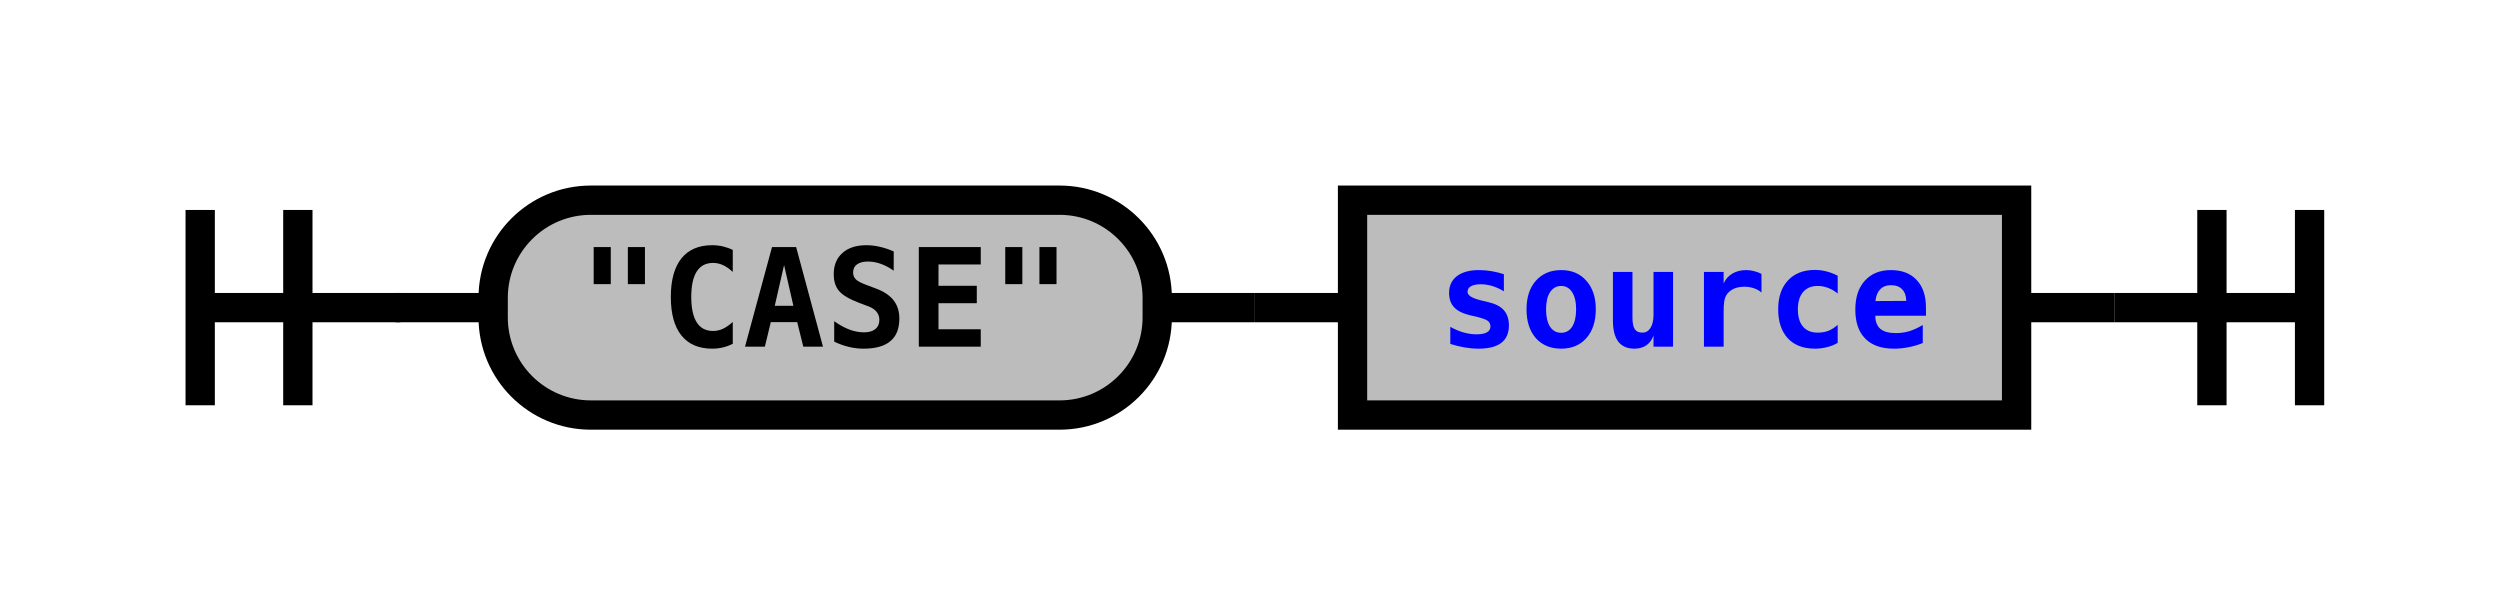
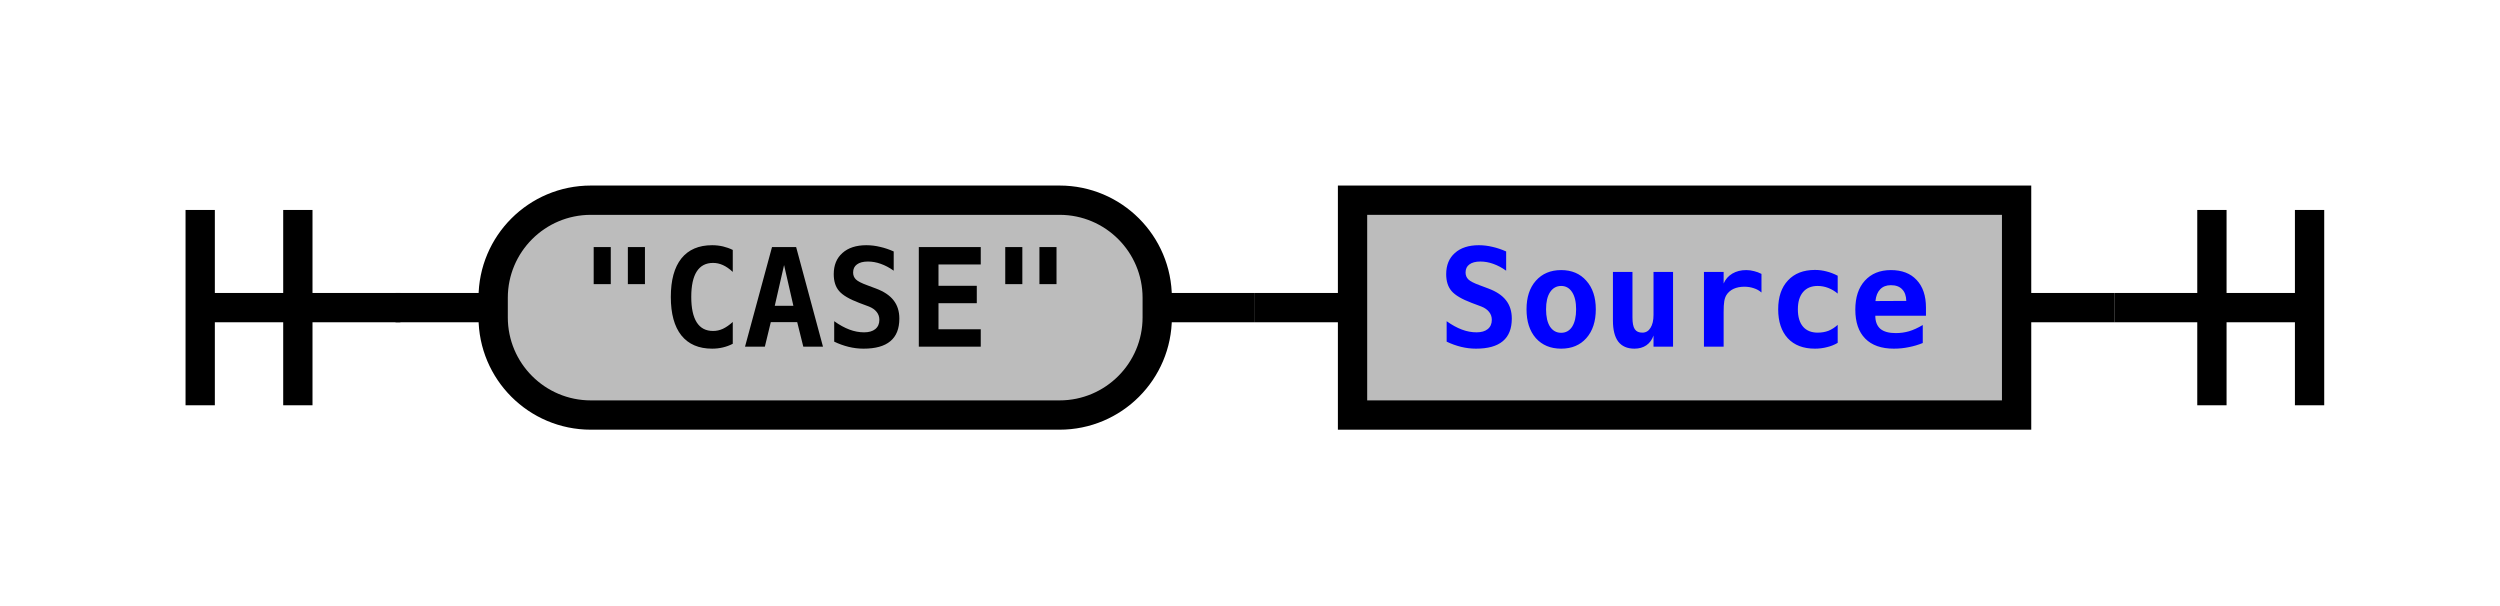
<svg xmlns="http://www.w3.org/2000/svg" xmlns:xlink="http://www.w3.org/1999/xlink" class="railroad-diagram" width="256" height="62" viewBox="0 0 256 62">
  <defs>
    <style type="text/css">
path {
stroke-width: 3;
stroke: black;
fill: rgba(0,0,0,0);
}
text {
font: bold 14px monospace;
text-anchor: middle;
}
text.diagram-text {
font-size: 12px;
}
a {
fill: blue;
}
text.diagram-arrow {
font-size: 16px;
}
text.label {
text-anchor: start;
}
text.comment {
font: italic 12px monospace;
}
rect {
stroke-width: 3;
stroke: black;
fill: #BCBCBC;
}
path.diagram-text {
stroke-width: 3;
stroke: black;
fill: #BCBCBC;
cursor: help;
}
</style>
  </defs>
  <g transform="translate(.5 .5)">
    <path d="M 20 21 v 20 m 10 -20 v 20 m -10 -10 h 20.5" />
    <path d="M40 31h10" />
    <g>
      <path d="M50 31h0" />
      <path d="M206 31h0" />
      <g class="terminal">
        <path d="M50 31h0" />
        <path d="M118 31h0" />
        <rect x="50" y="20" width="68" height="22" rx="10" ry="10" />
        <text x="84" y="35">"CASE"</text>
      </g>
      <path d="M118 31h10" />
      <path d="M128 31h10" />
      <g class="non-terminal">
        <path d="M138 31h0" />
        <path d="M206 31h0" />
        <rect x="138" y="20" width="68" height="22" />
-         <a xlink:href="reuse_source.svg">
-           <text x="172" y="35">source</text>
+         <a xlink:href="reuse_Source.svg">
+           <text x="172" y="35">Source</text>
        </a>
      </g>
    </g>
    <path d="M206 31h10" />
    <path d="M 216 31 h 20 m -10 -10 v 20 m 10 -20 v 20" />
  </g>
</svg>
